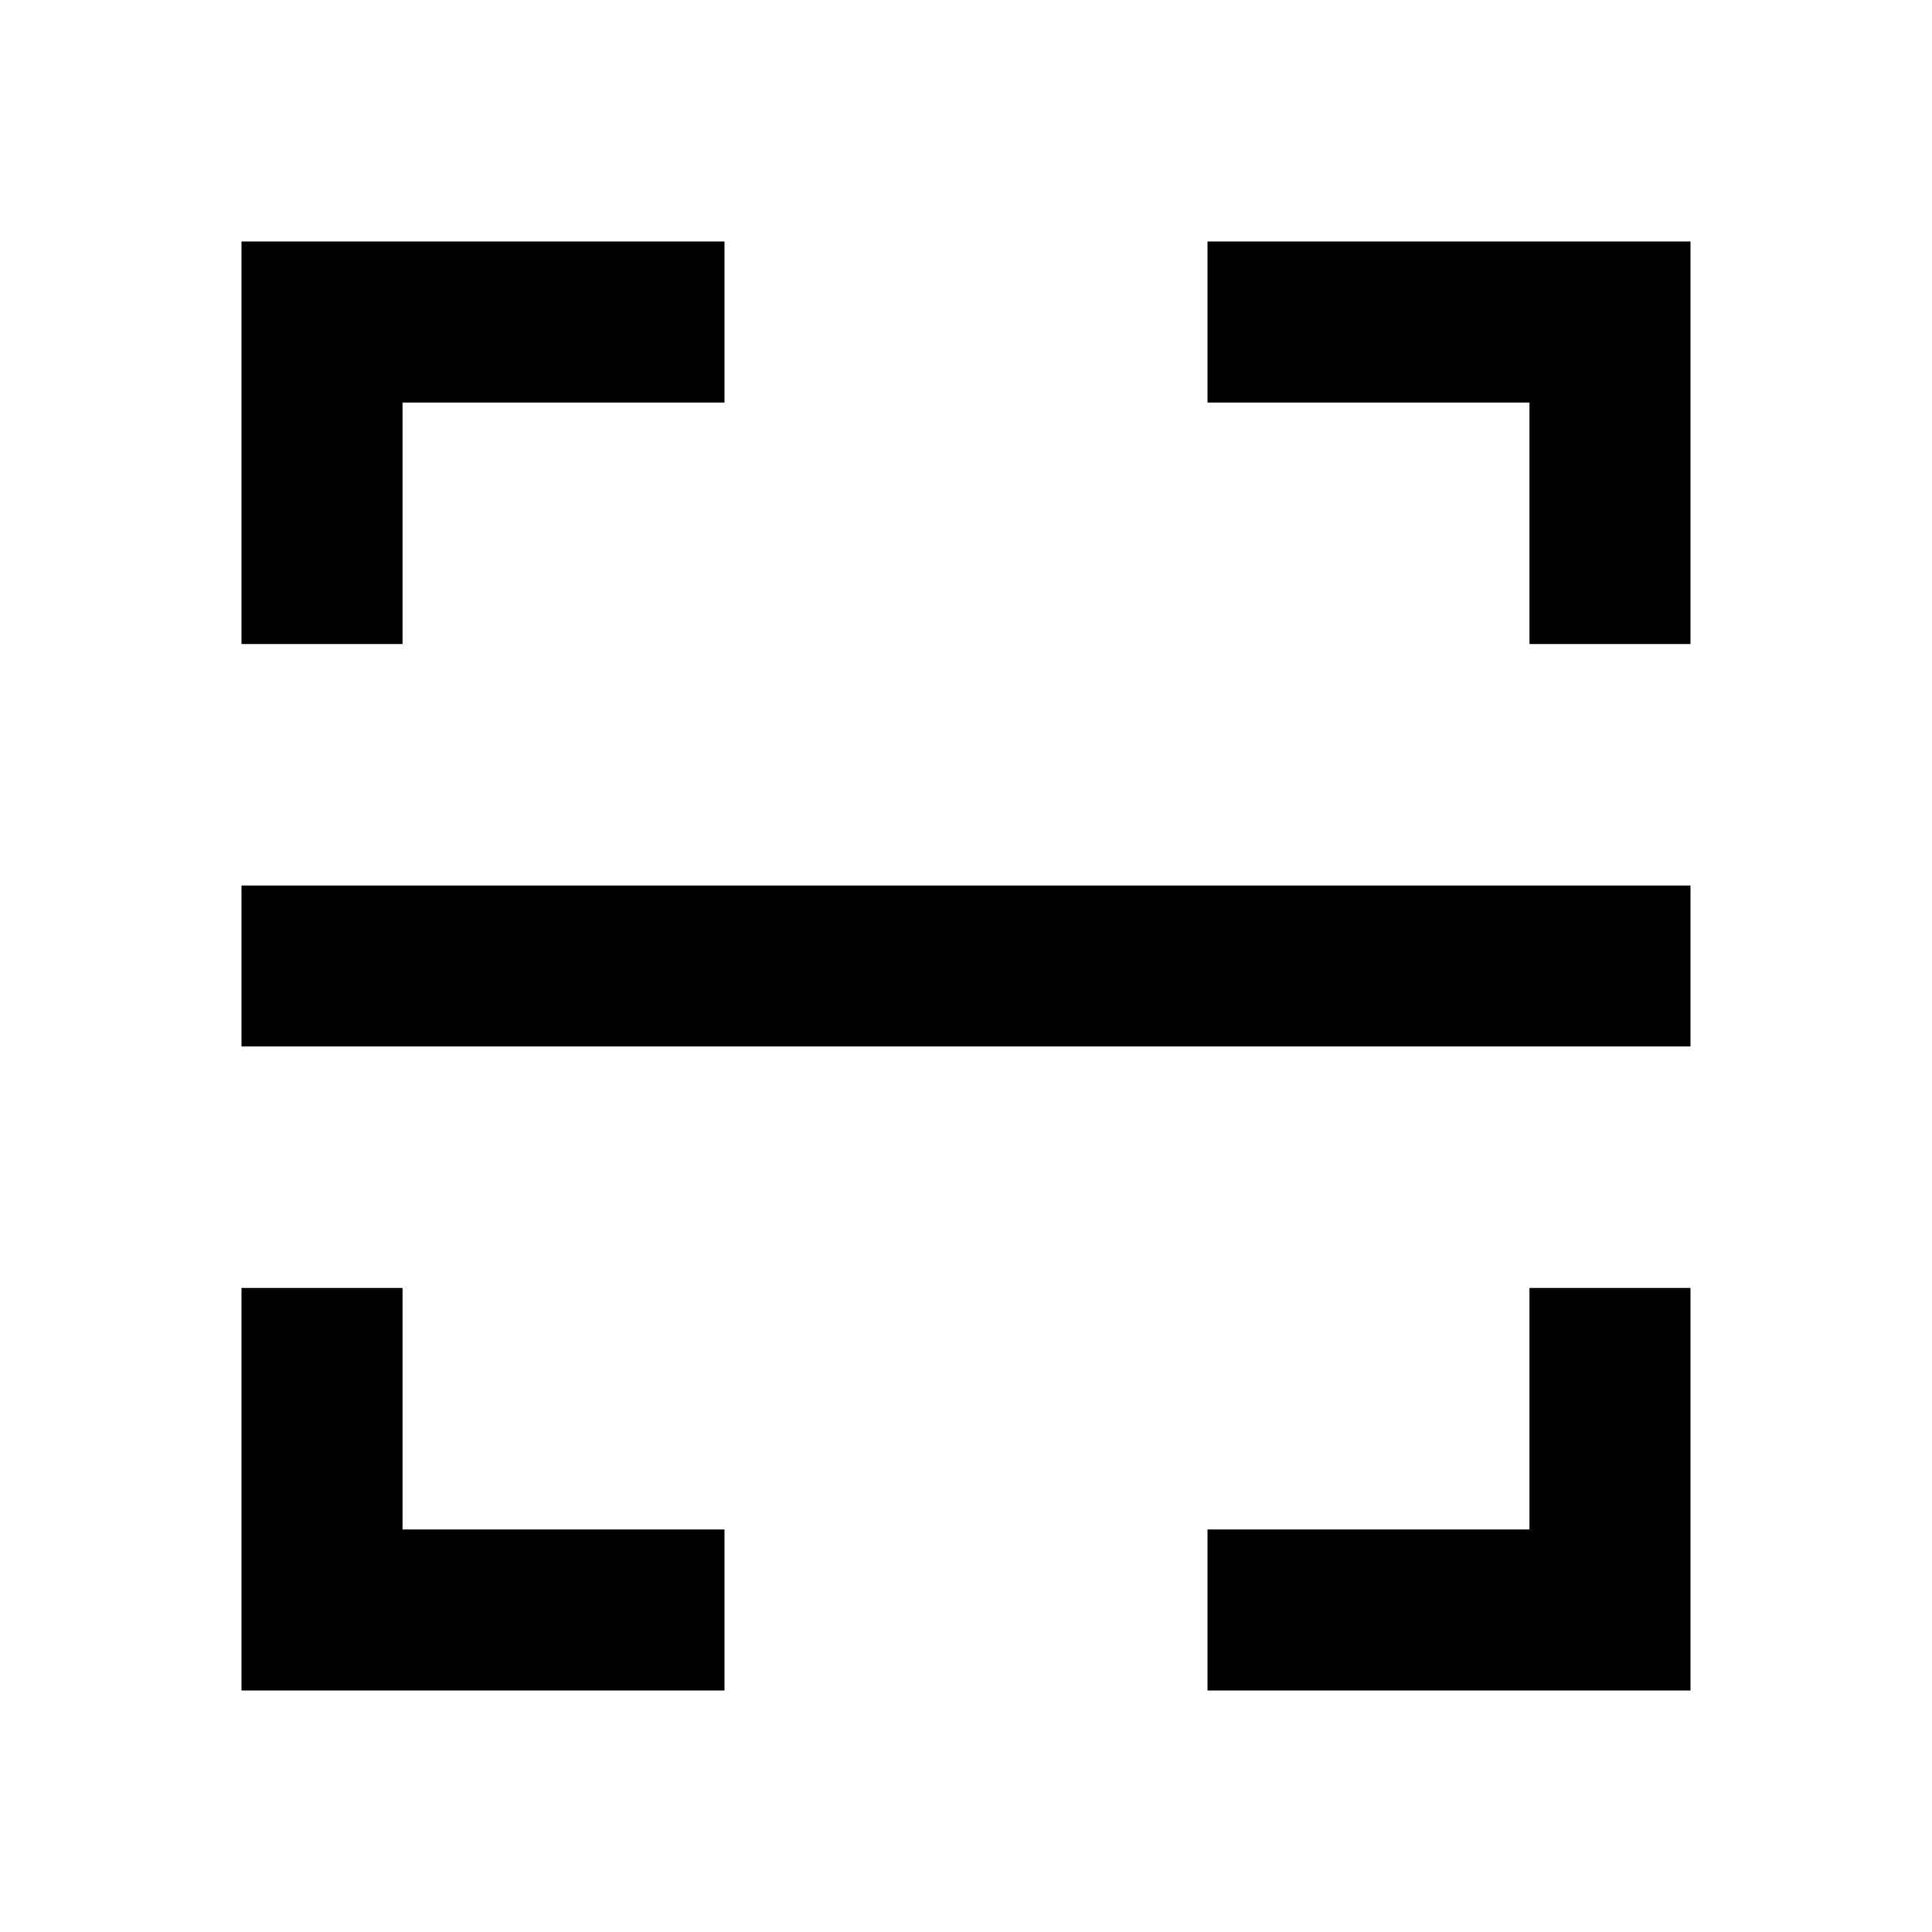
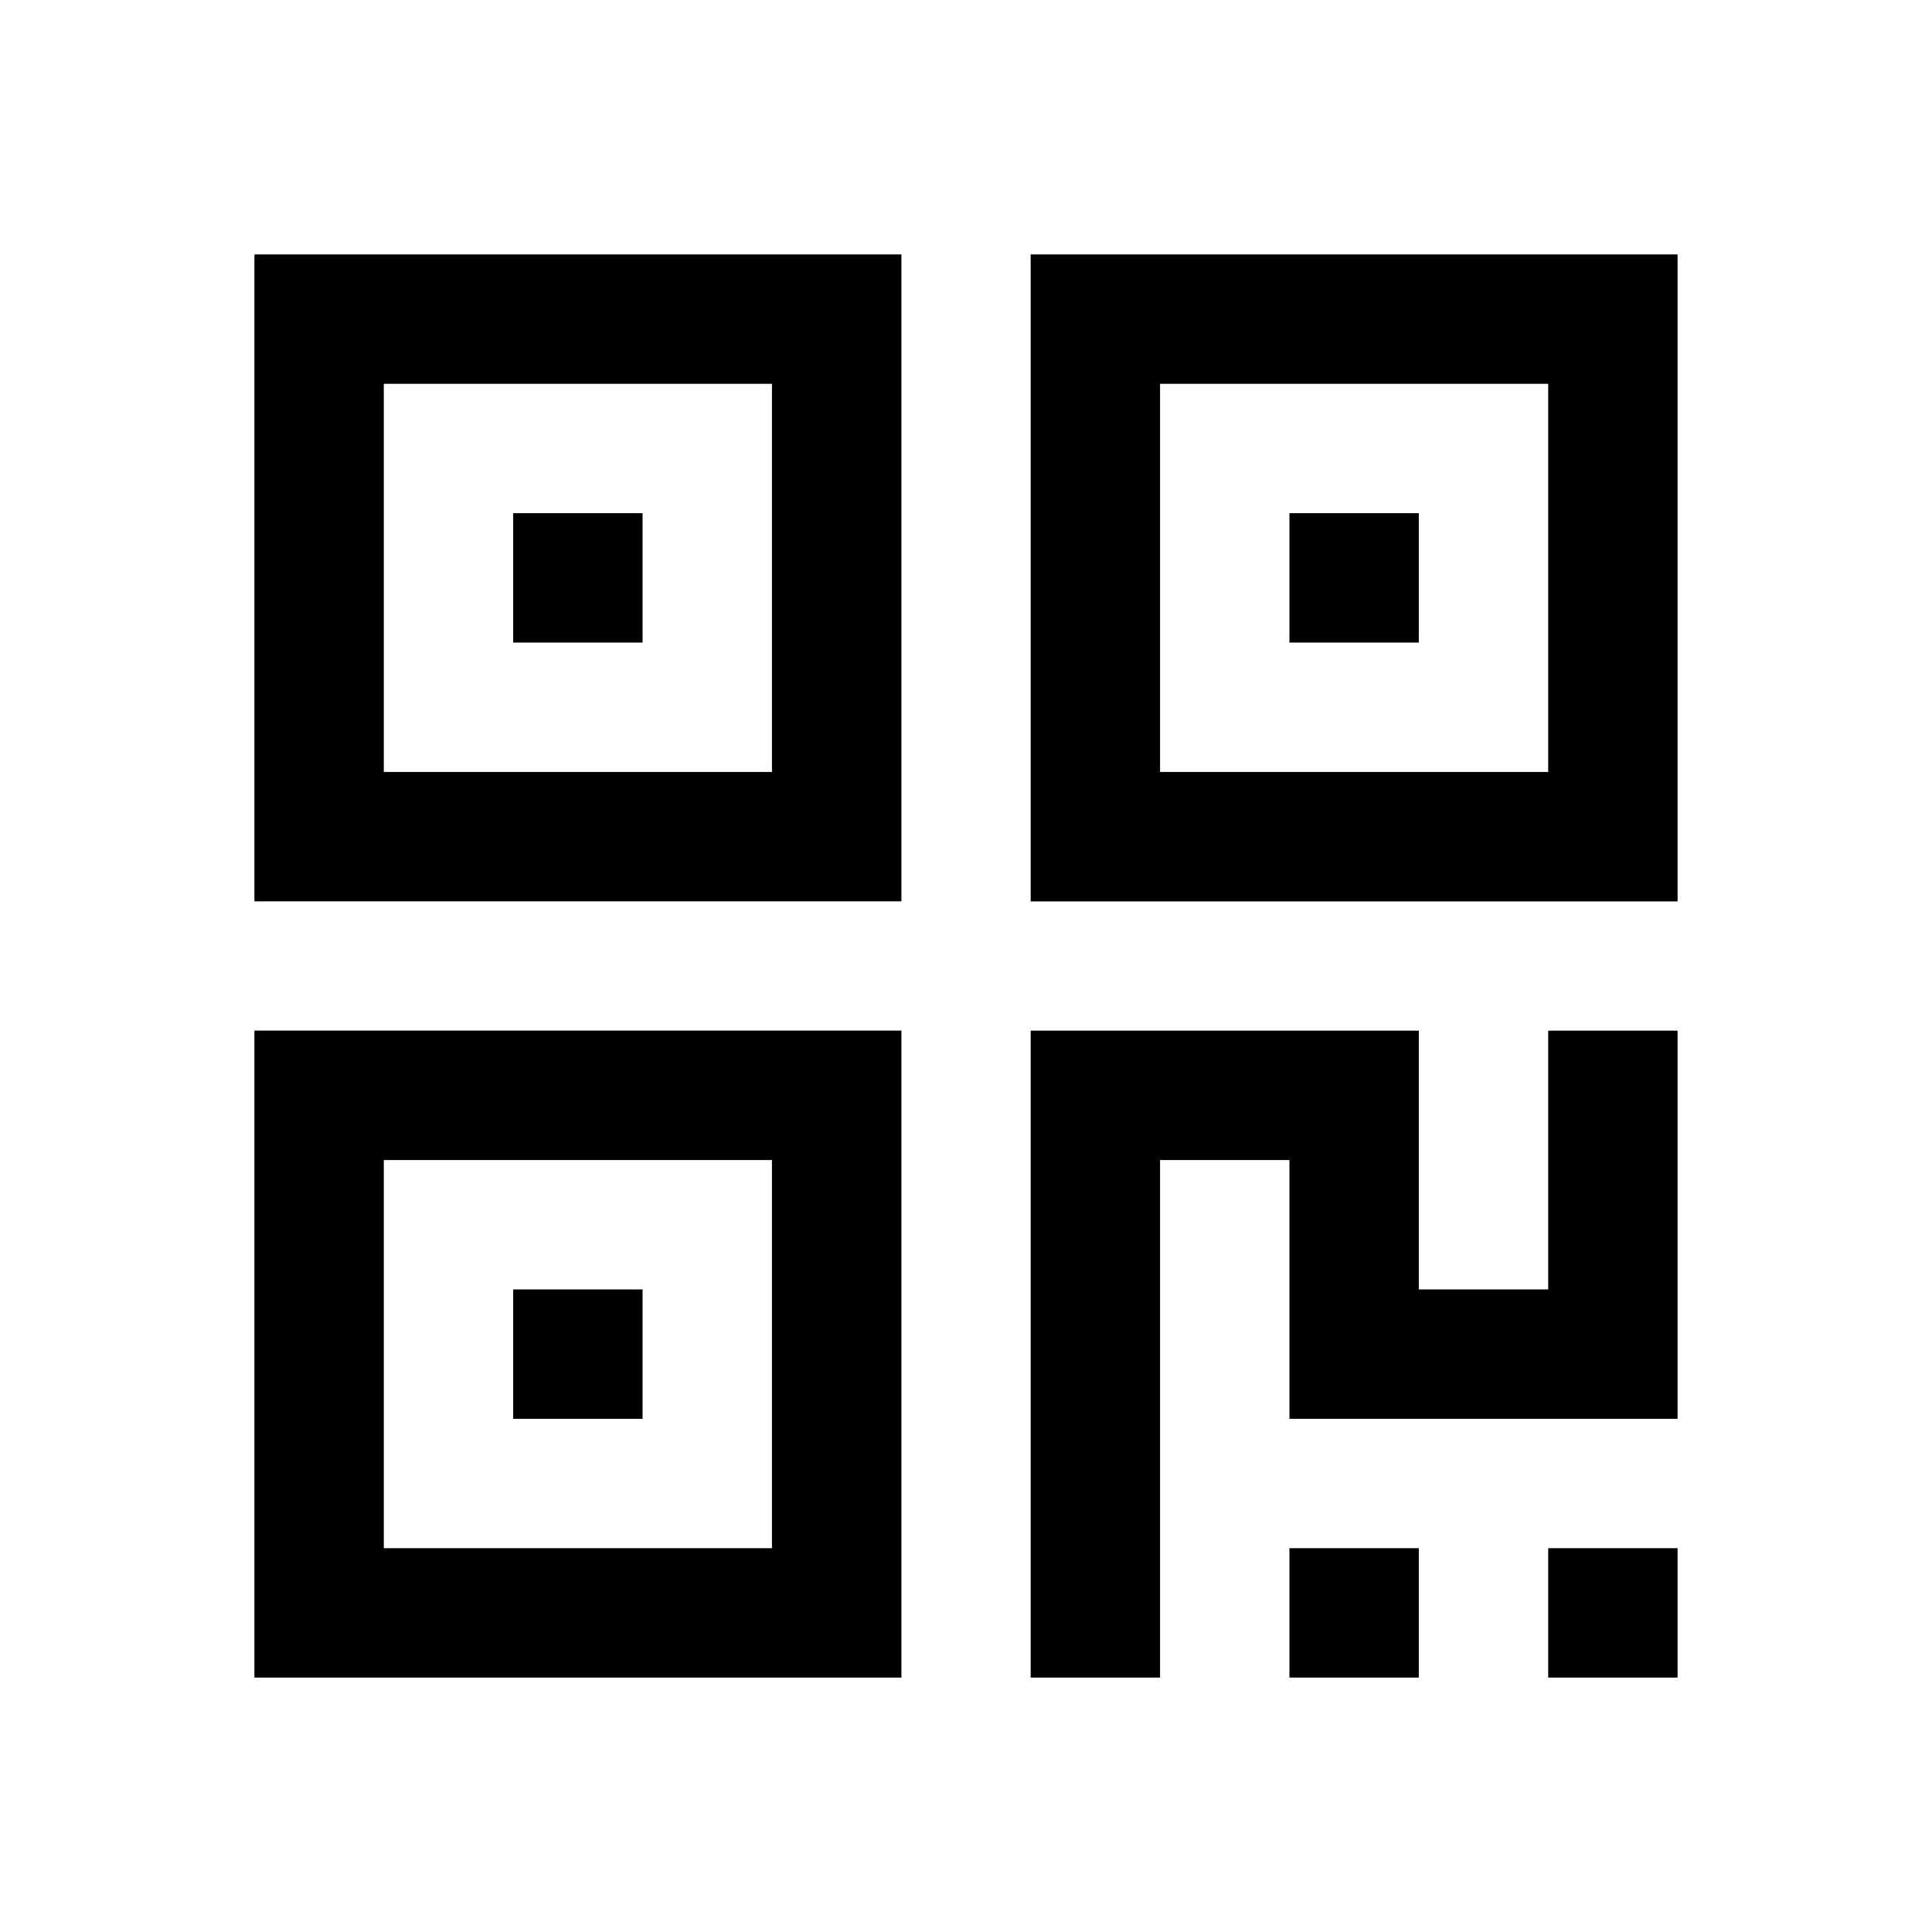
- <svg xmlns="http://www.w3.org/2000/svg" t="1635771154636" class="icon" viewBox="0 0 1024 1024" version="1.1" p-id="19520" width="200" height="200">
-   <path d="M640 128h256v213.333h-85.333V213.333h-170.667V128zM384 128v85.333H213.333v128H128V128h256z m256 768v-85.333h170.667v-128h85.333v213.333h-256z m-256 0H128v-213.333h85.333v128h170.667v85.333zM128 469.333h768v85.333H128v-85.333z" p-id="19521" fill="currentColor" />
+ <svg xmlns="http://www.w3.org/2000/svg" class="icon" width="200px" height="200.00px" viewBox="0 0 1024 1024" version="1.1">
+   <path fill="currentColor" d="M272 272h68.576v68.576H272V272z m548.576 548.576h68.576v68.576h-68.576v-68.576z m0-137.152H752v-137.152h-205.728v342.88h68.576v-274.304h68.576V752h205.728v-205.728h-68.576v137.152z m-137.152 137.152H752v68.576h-68.576v-68.576zM134.848 477.728H477.76V134.848H134.848V477.76z m68.576-274.304h205.728v205.728H203.424V203.424z m68.576 480h68.576V752H272v-68.576z m-137.152 205.728H477.76V546.24H134.848v342.88z m68.576-274.304h205.728v205.728H203.424v-205.728z m480-342.848H752v68.576h-68.576V272z m-137.152-137.152V477.76h342.88V134.848H546.24z m274.304 274.304h-205.728V203.424h205.728v205.728z" />
</svg>
